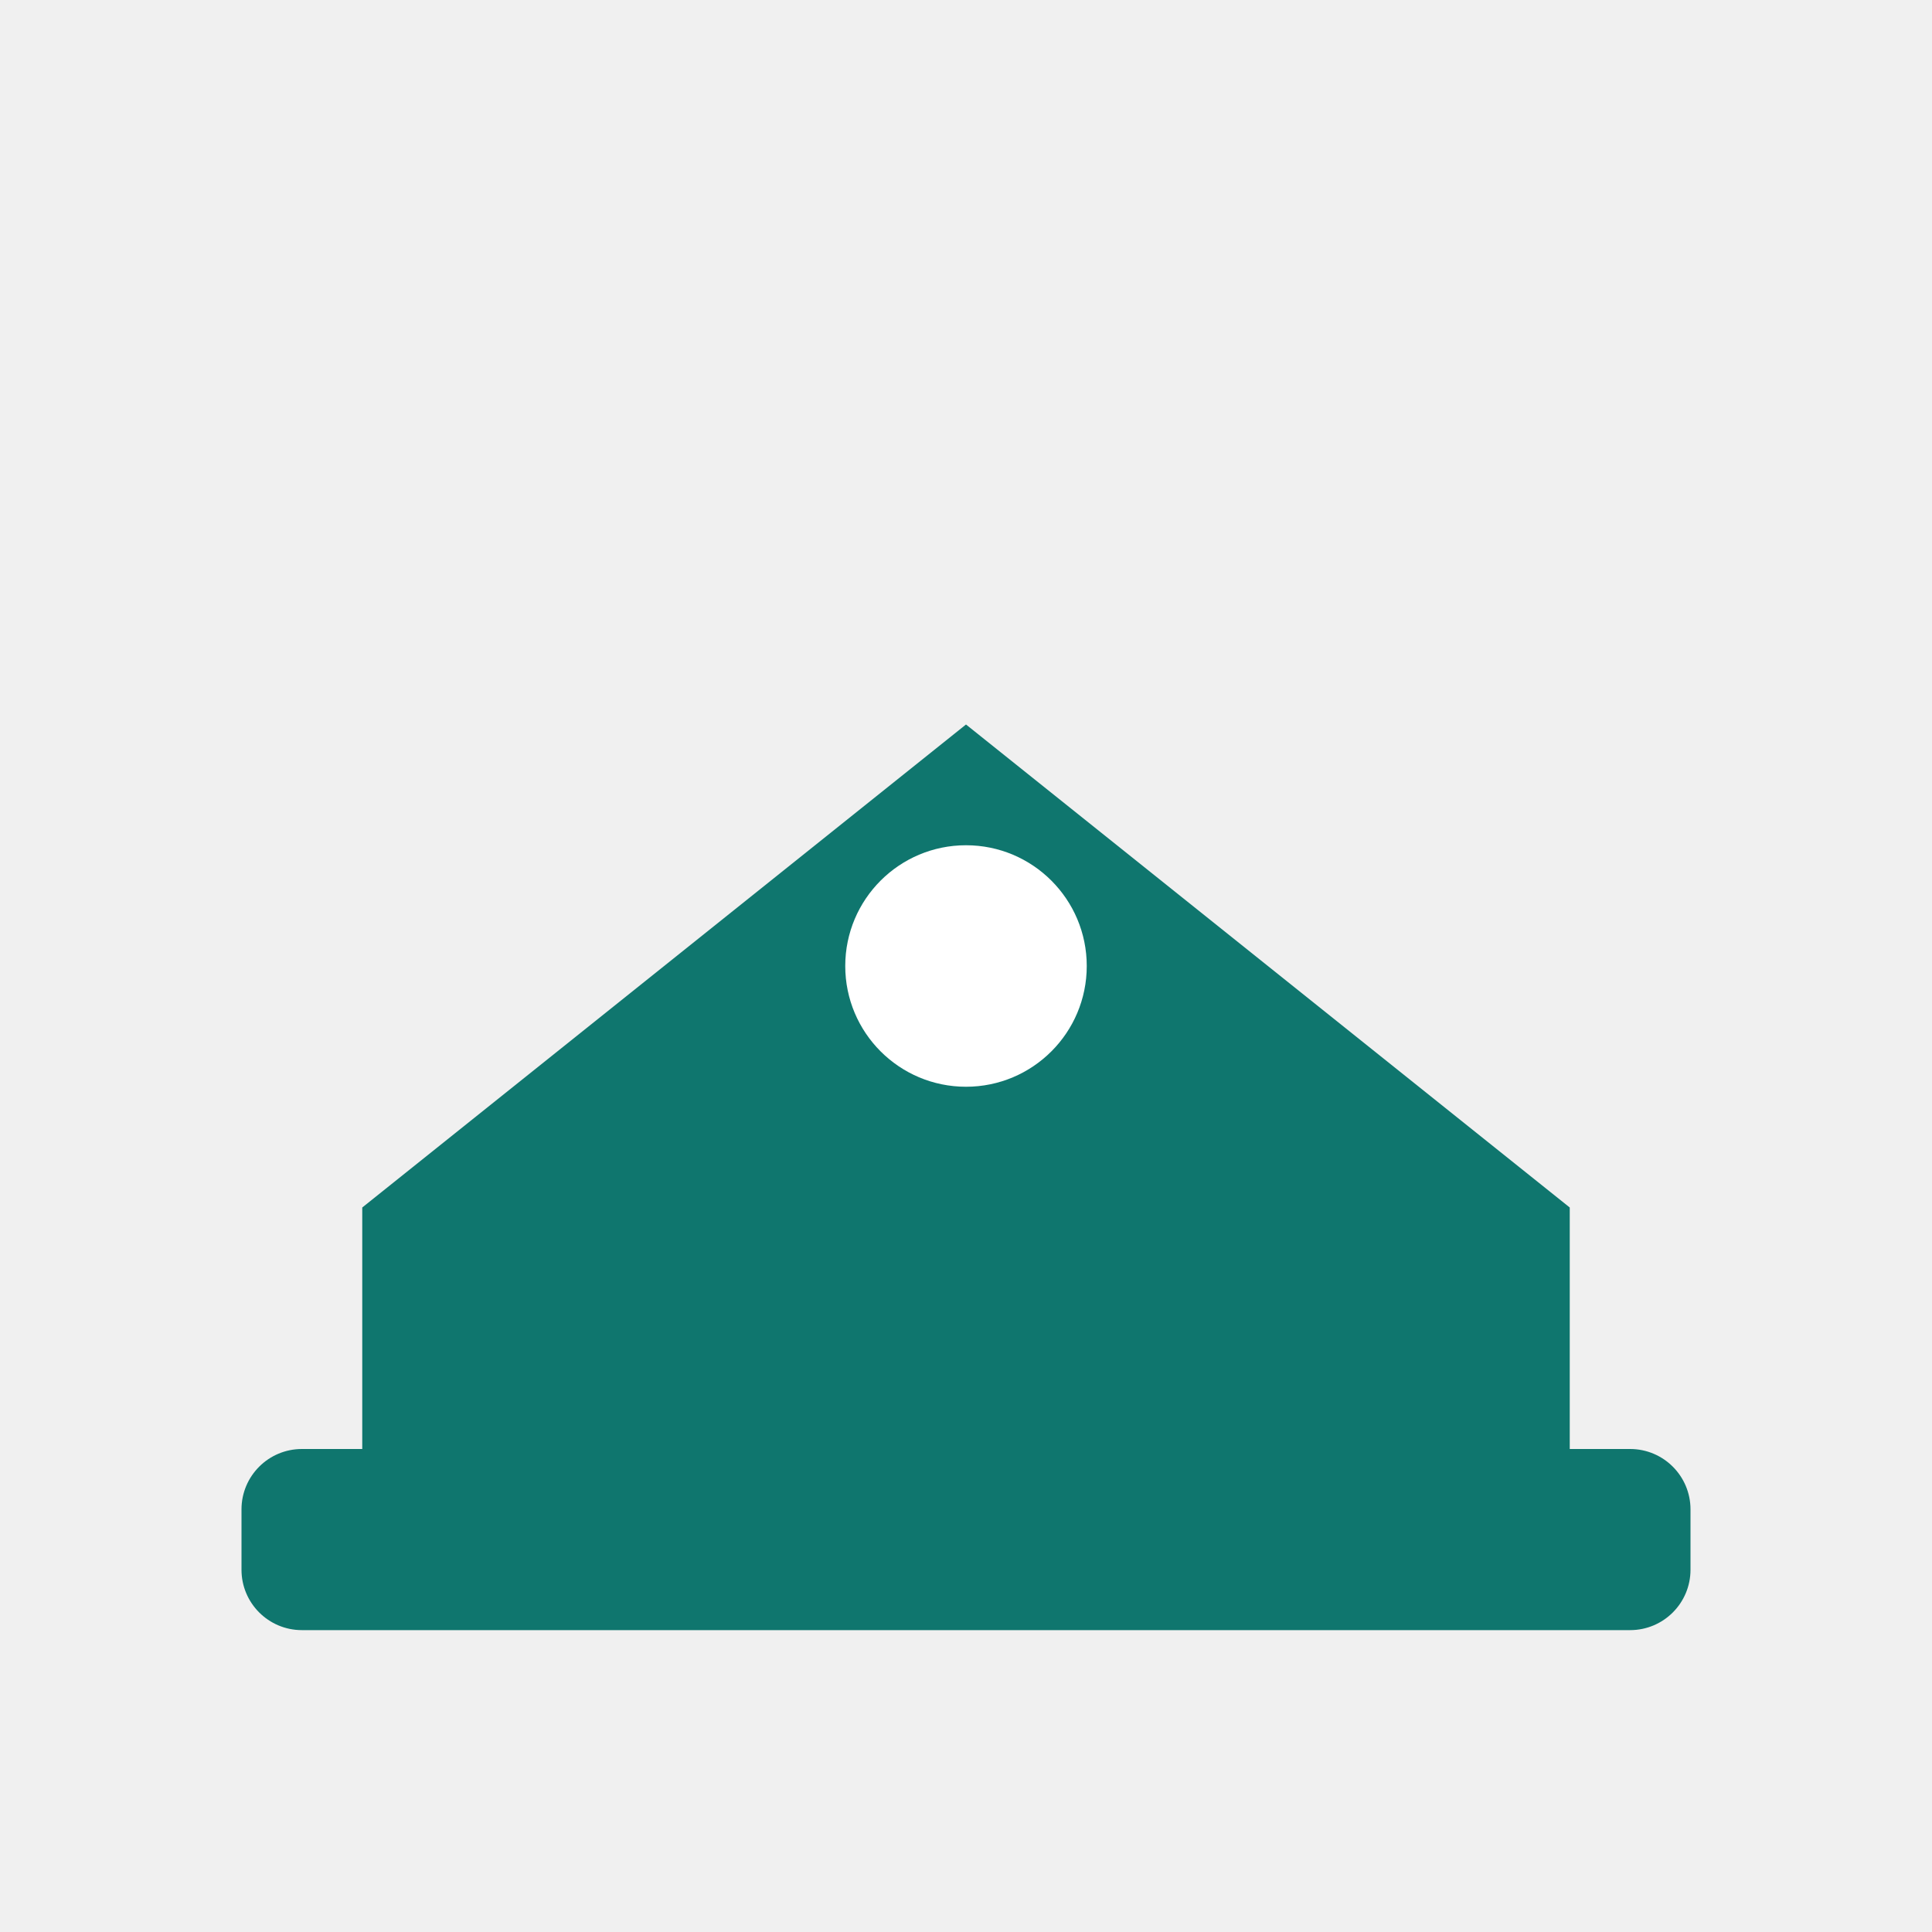
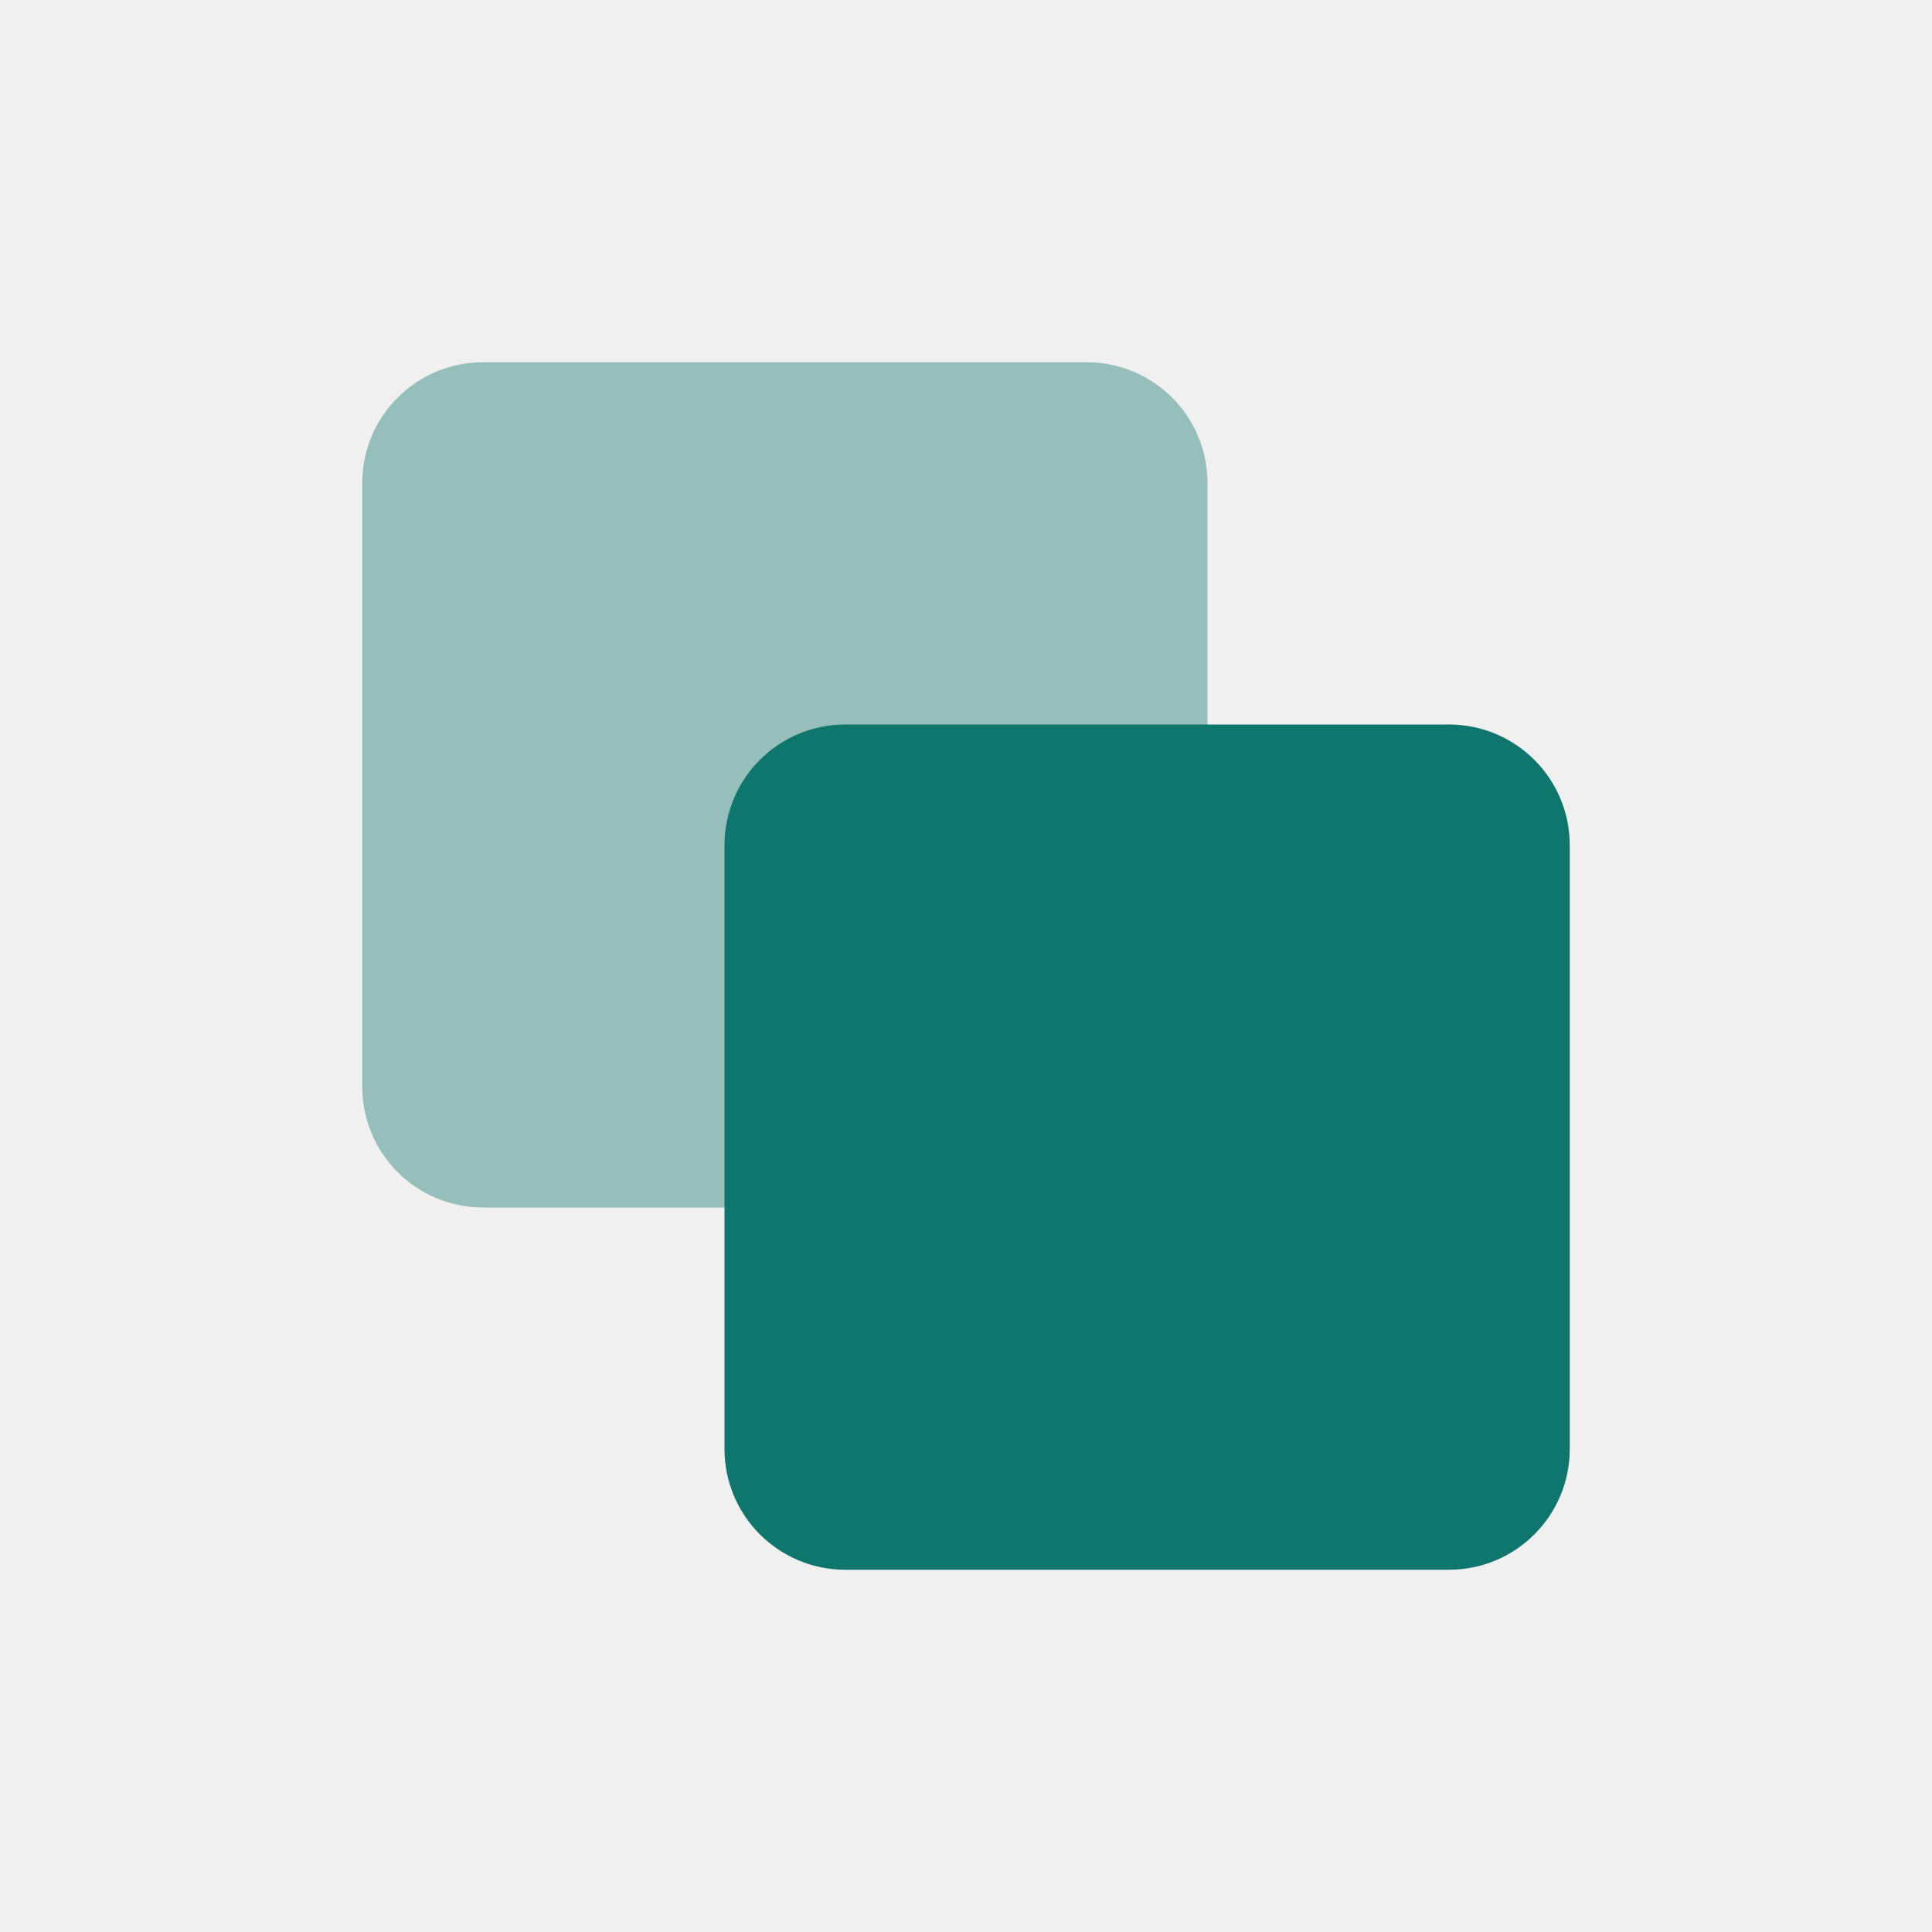
<svg xmlns="http://www.w3.org/2000/svg" width="32" height="32" viewBox="0 0 32 32" fill="none">
-   <rect x="4" y="24" width="24" height="3" rx="1" fill="#0F766E" />
-   <path d="M6 20L16 12L26 20V24H6V20Z" fill="#0F766E" />
-   <circle cx="16" cy="16" r="2" fill="#FFFFFF" />
+   <rect x="6" y="6" width="14" height="14" rx="2" fill="#0F766E" opacity="0.4" />
+   <rect x="12" y="12" width="14" height="14" rx="2" fill="#0F766E" />
</svg>
